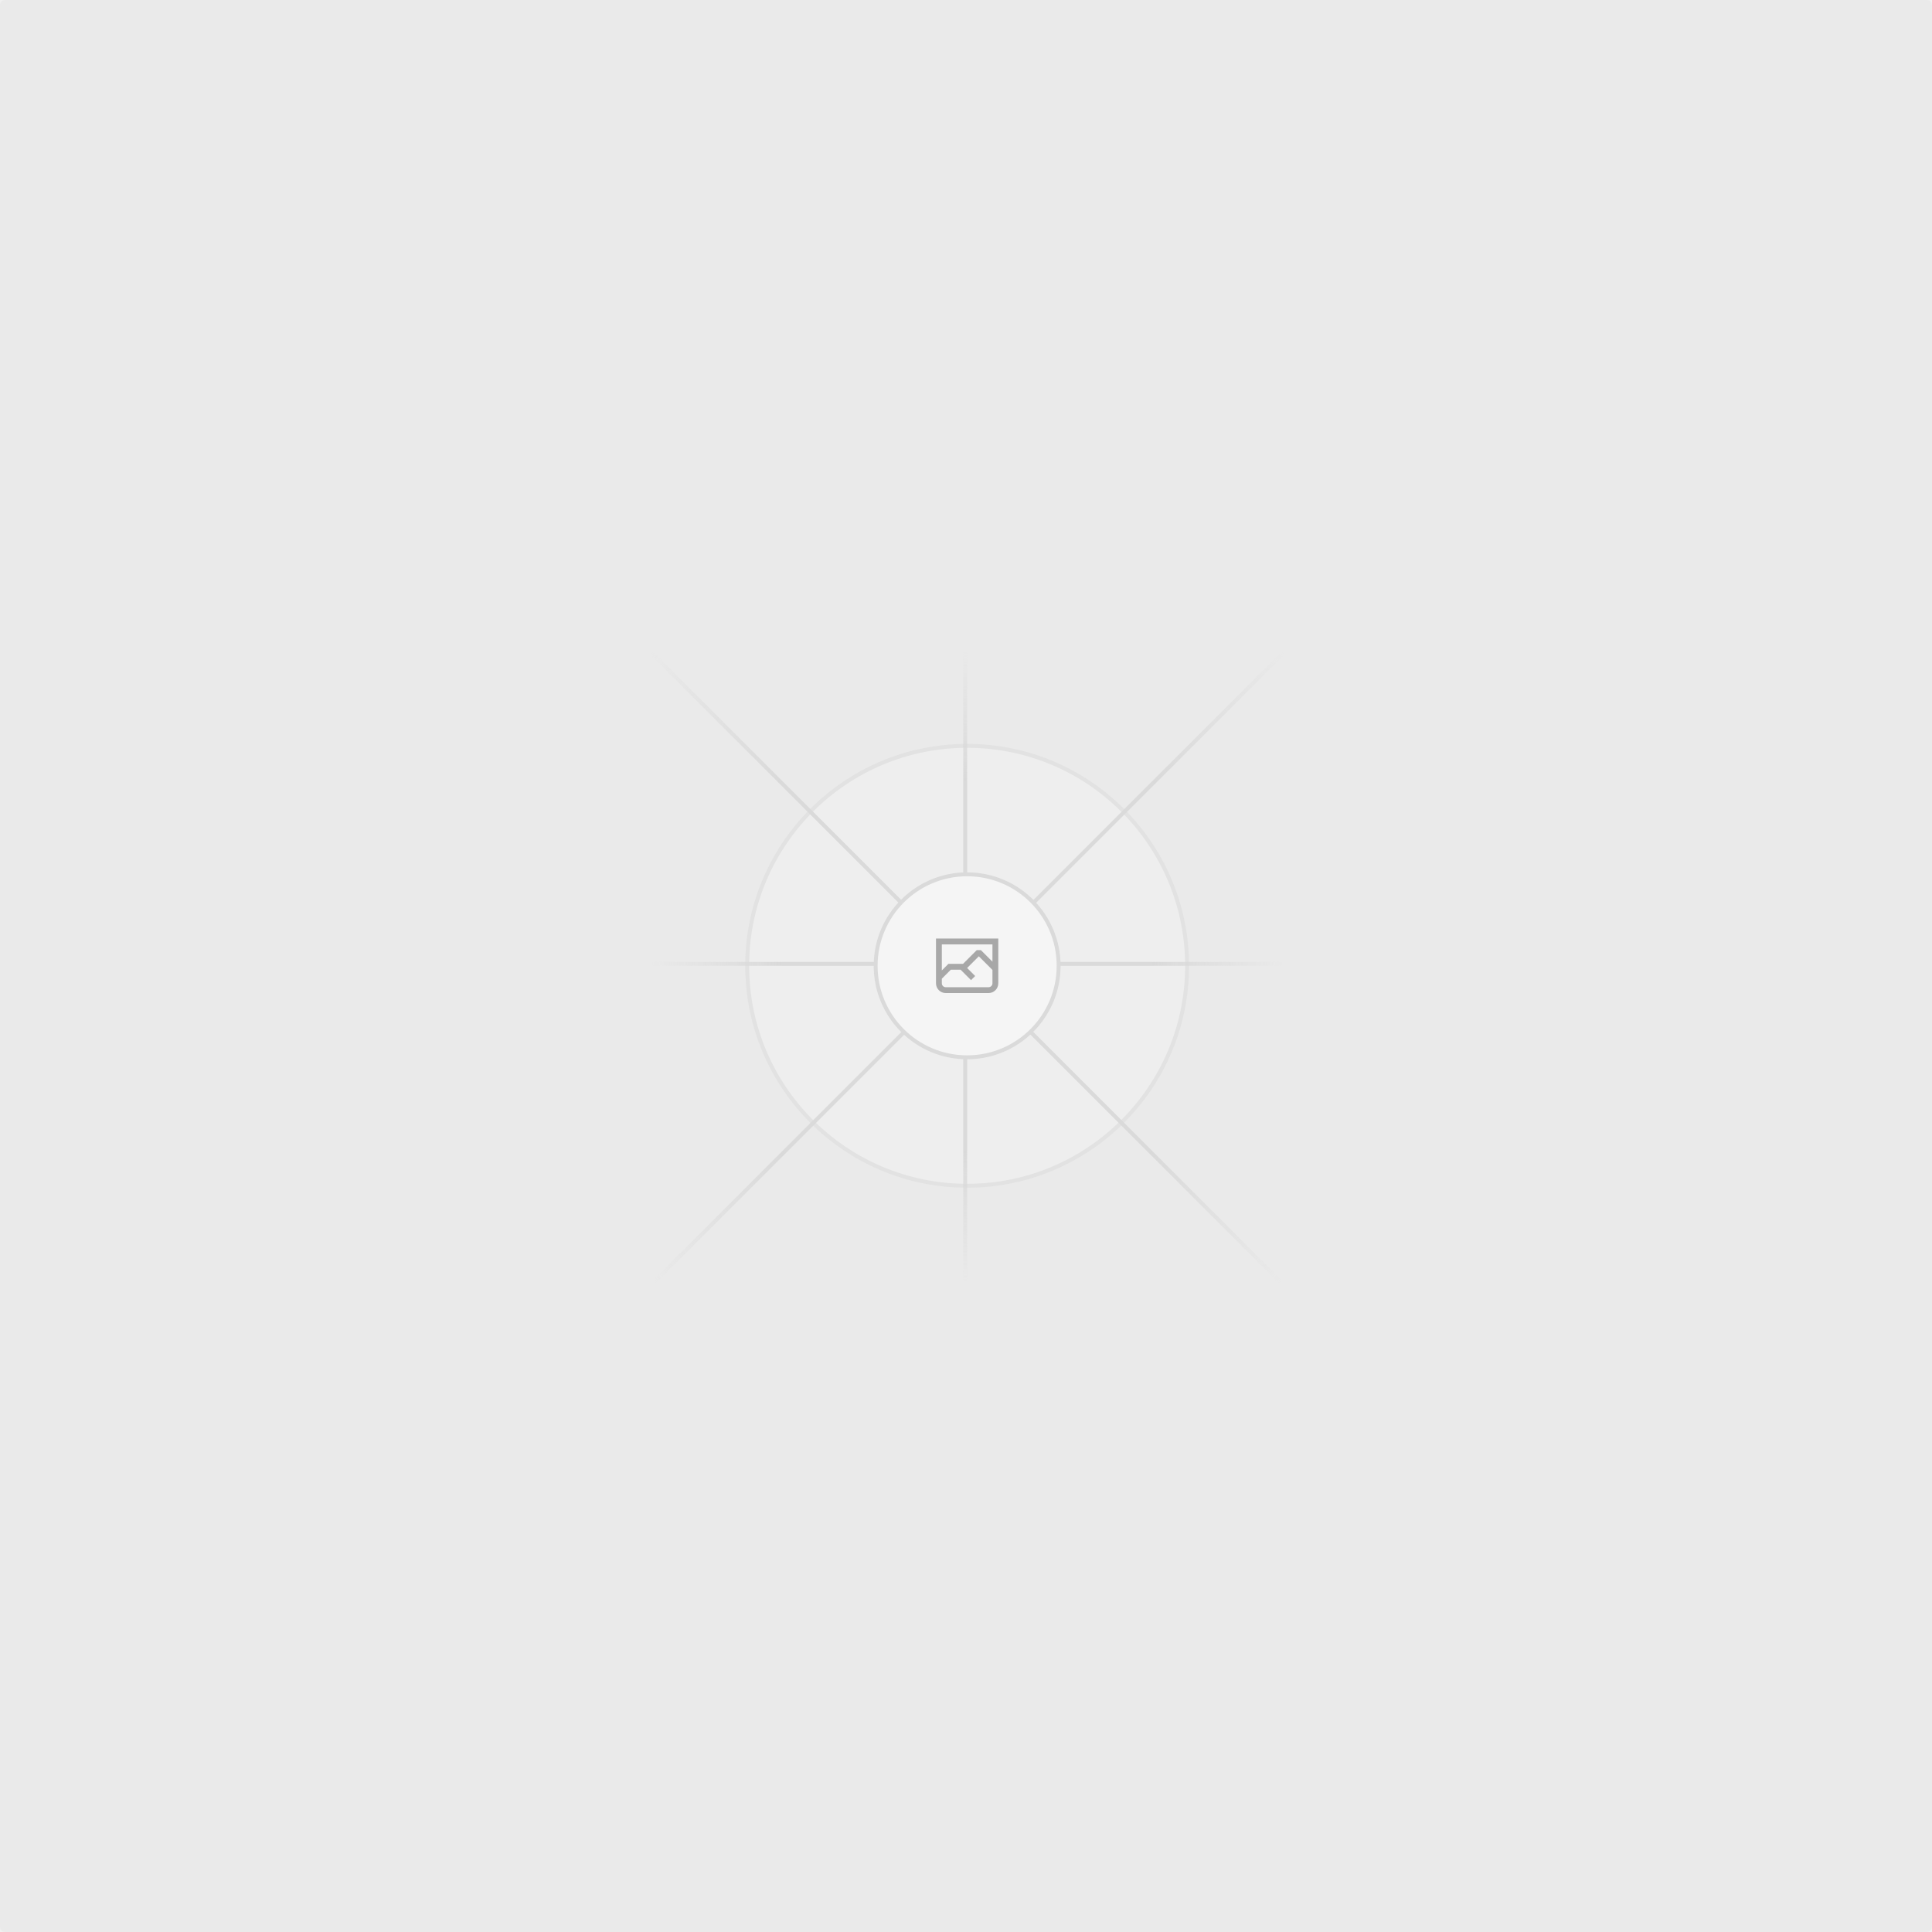
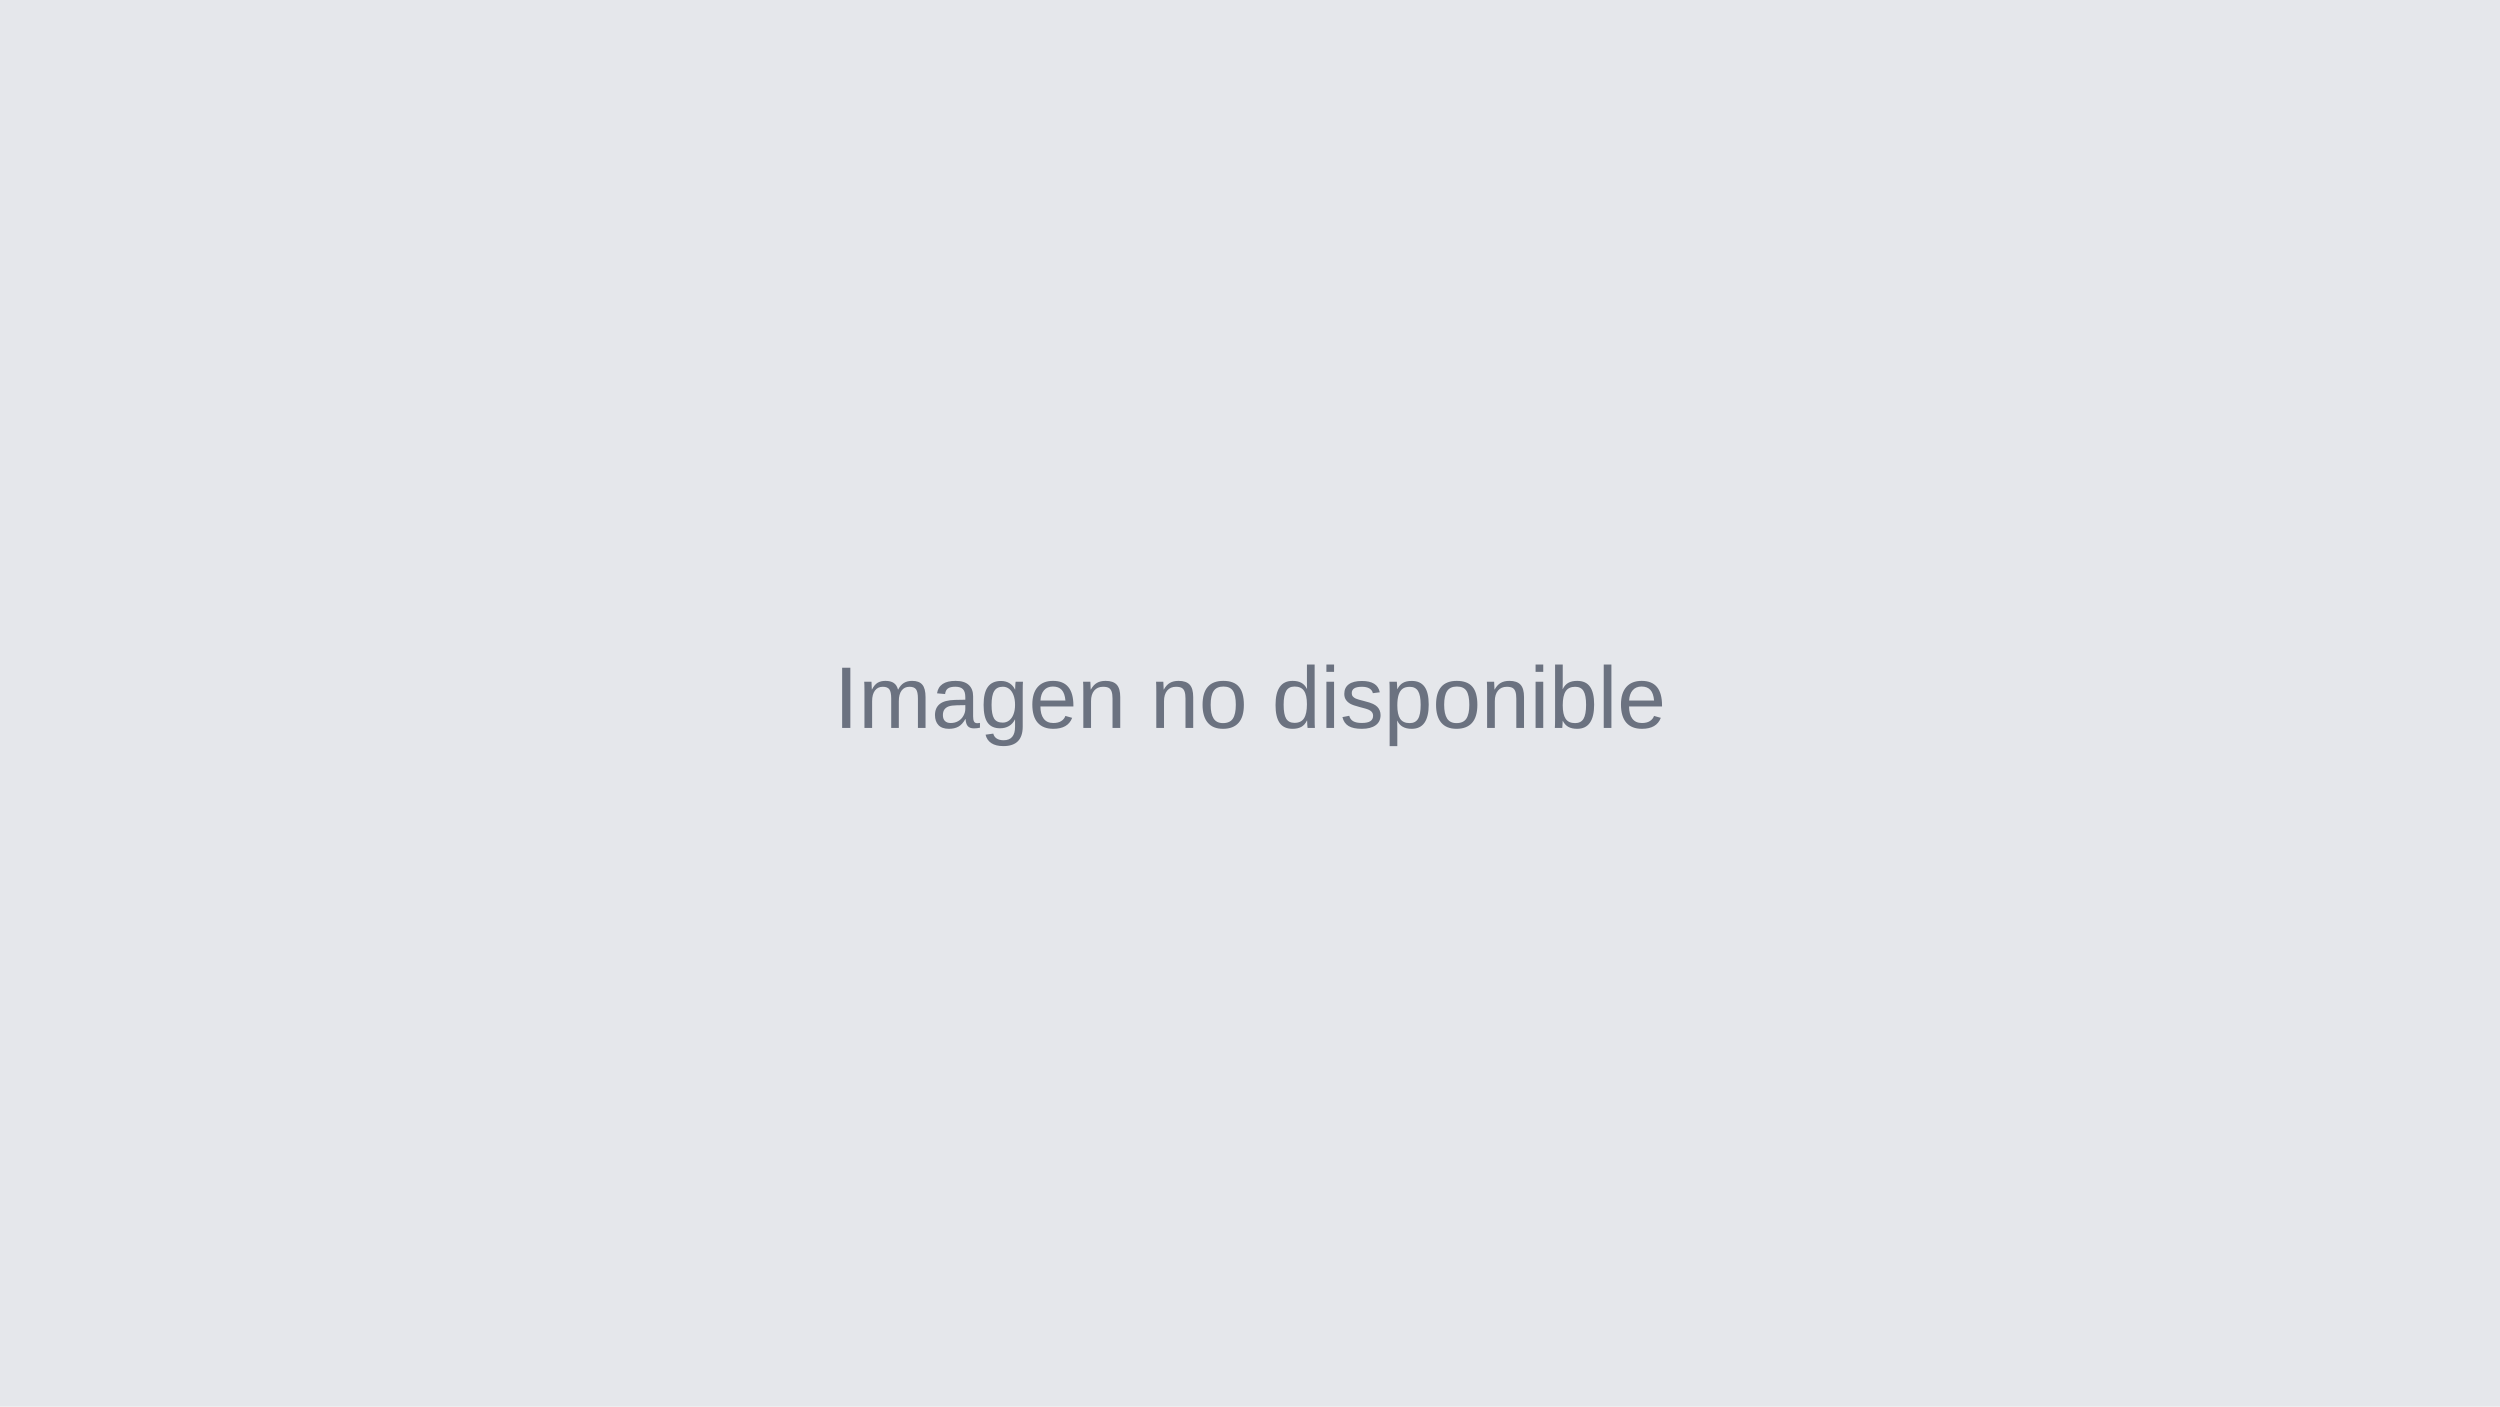
- <svg xmlns="http://www.w3.org/2000/svg" width="1200" height="1200" fill="none">
-   <rect width="1200" height="1200" fill="#EAEAEA" rx="3" />
-   <g opacity=".5">
-     <g opacity=".5">
-       <path fill="#FAFAFA" d="M600.709 736.5c-75.454 0-136.621-61.167-136.621-136.62 0-75.454 61.167-136.621 136.621-136.621 75.453 0 136.62 61.167 136.62 136.621 0 75.453-61.167 136.62-136.62 136.62Z" />
-       <path stroke="#C9C9C9" stroke-width="2.418" d="M600.709 736.5c-75.454 0-136.621-61.167-136.621-136.62 0-75.454 61.167-136.621 136.621-136.621 75.453 0 136.62 61.167 136.62 136.621 0 75.453-61.167 136.62-136.62 136.62Z" />
-     </g>
-     <path stroke="url(#a)" stroke-width="2.418" d="M0-1.209h553.581" transform="scale(1 -1) rotate(45 1163.11 91.165)" />
-     <path stroke="url(#b)" stroke-width="2.418" d="M404.846 598.671h391.726" />
-     <path stroke="url(#c)" stroke-width="2.418" d="M599.5 795.742V404.017" />
-     <path stroke="url(#d)" stroke-width="2.418" d="m795.717 796.597-391.441-391.44" />
-     <path fill="#fff" d="M600.709 656.704c-31.384 0-56.825-25.441-56.825-56.824 0-31.384 25.441-56.825 56.825-56.825 31.383 0 56.824 25.441 56.824 56.825 0 31.383-25.441 56.824-56.824 56.824Z" />
-     <g clip-path="url(#e)">
-       <path fill="#666" fill-rule="evenodd" d="M616.426 586.58h-31.434v16.176l3.553-3.554.531-.531h9.068l.074-.074 8.463-8.463h2.565l7.18 7.181V586.58Zm-15.715 14.654 3.698 3.699 1.283 1.282-2.565 2.565-1.282-1.283-5.2-5.199h-6.066l-5.514 5.514-.073.073v2.876a2.418 2.418 0 0 0 2.418 2.418h26.598a2.418 2.418 0 0 0 2.418-2.418v-8.317l-8.463-8.463-7.181 7.181-.071.072Zm-19.347 5.442v4.085a6.045 6.045 0 0 0 6.046 6.045h26.598a6.044 6.044 0 0 0 6.045-6.045v-7.108l1.356-1.355-1.282-1.283-.074-.073v-17.989h-38.689v23.43l-.146.146.146.147Z" clip-rule="evenodd" />
-     </g>
-     <path stroke="#C9C9C9" stroke-width="2.418" d="M600.709 656.704c-31.384 0-56.825-25.441-56.825-56.824 0-31.384 25.441-56.825 56.825-56.825 31.383 0 56.824 25.441 56.824 56.825 0 31.383-25.441 56.824-56.824 56.824Z" />
-   </g>
-   <defs>
-     <linearGradient id="a" x1="554.061" x2="-.48" y1=".083" y2=".087" gradientUnits="userSpaceOnUse">
-       <stop stop-color="#C9C9C9" stop-opacity="0" />
-       <stop offset=".208" stop-color="#C9C9C9" />
-       <stop offset=".792" stop-color="#C9C9C9" />
-       <stop offset="1" stop-color="#C9C9C9" stop-opacity="0" />
-     </linearGradient>
-     <linearGradient id="b" x1="796.912" x2="404.507" y1="599.963" y2="599.965" gradientUnits="userSpaceOnUse">
-       <stop stop-color="#C9C9C9" stop-opacity="0" />
-       <stop offset=".208" stop-color="#C9C9C9" />
-       <stop offset=".792" stop-color="#C9C9C9" />
-       <stop offset="1" stop-color="#C9C9C9" stop-opacity="0" />
-     </linearGradient>
-     <linearGradient id="c" x1="600.792" x2="600.794" y1="403.677" y2="796.082" gradientUnits="userSpaceOnUse">
-       <stop stop-color="#C9C9C9" stop-opacity="0" />
-       <stop offset=".208" stop-color="#C9C9C9" />
-       <stop offset=".792" stop-color="#C9C9C9" />
-       <stop offset="1" stop-color="#C9C9C9" stop-opacity="0" />
-     </linearGradient>
-     <linearGradient id="d" x1="404.85" x2="796.972" y1="403.903" y2="796.02" gradientUnits="userSpaceOnUse">
-       <stop stop-color="#C9C9C9" stop-opacity="0" />
-       <stop offset=".208" stop-color="#C9C9C9" />
-       <stop offset=".792" stop-color="#C9C9C9" />
-       <stop offset="1" stop-color="#C9C9C9" stop-opacity="0" />
-     </linearGradient>
-     <clipPath id="e">
-       <path fill="#fff" d="M581.364 580.535h38.689v38.689h-38.689z" />
-     </clipPath>
-   </defs>
+ <svg xmlns="http://www.w3.org/2000/svg" width="800" height="450">
+   <rect width="100%" height="100%" fill="#e5e7eb" />
+   <text x="50%" y="50%" dominant-baseline="middle" text-anchor="middle" font-family="Arial, sans-serif" font-size="28" fill="#6b7280">
+     Imagen no disponible
+   </text>
</svg>
